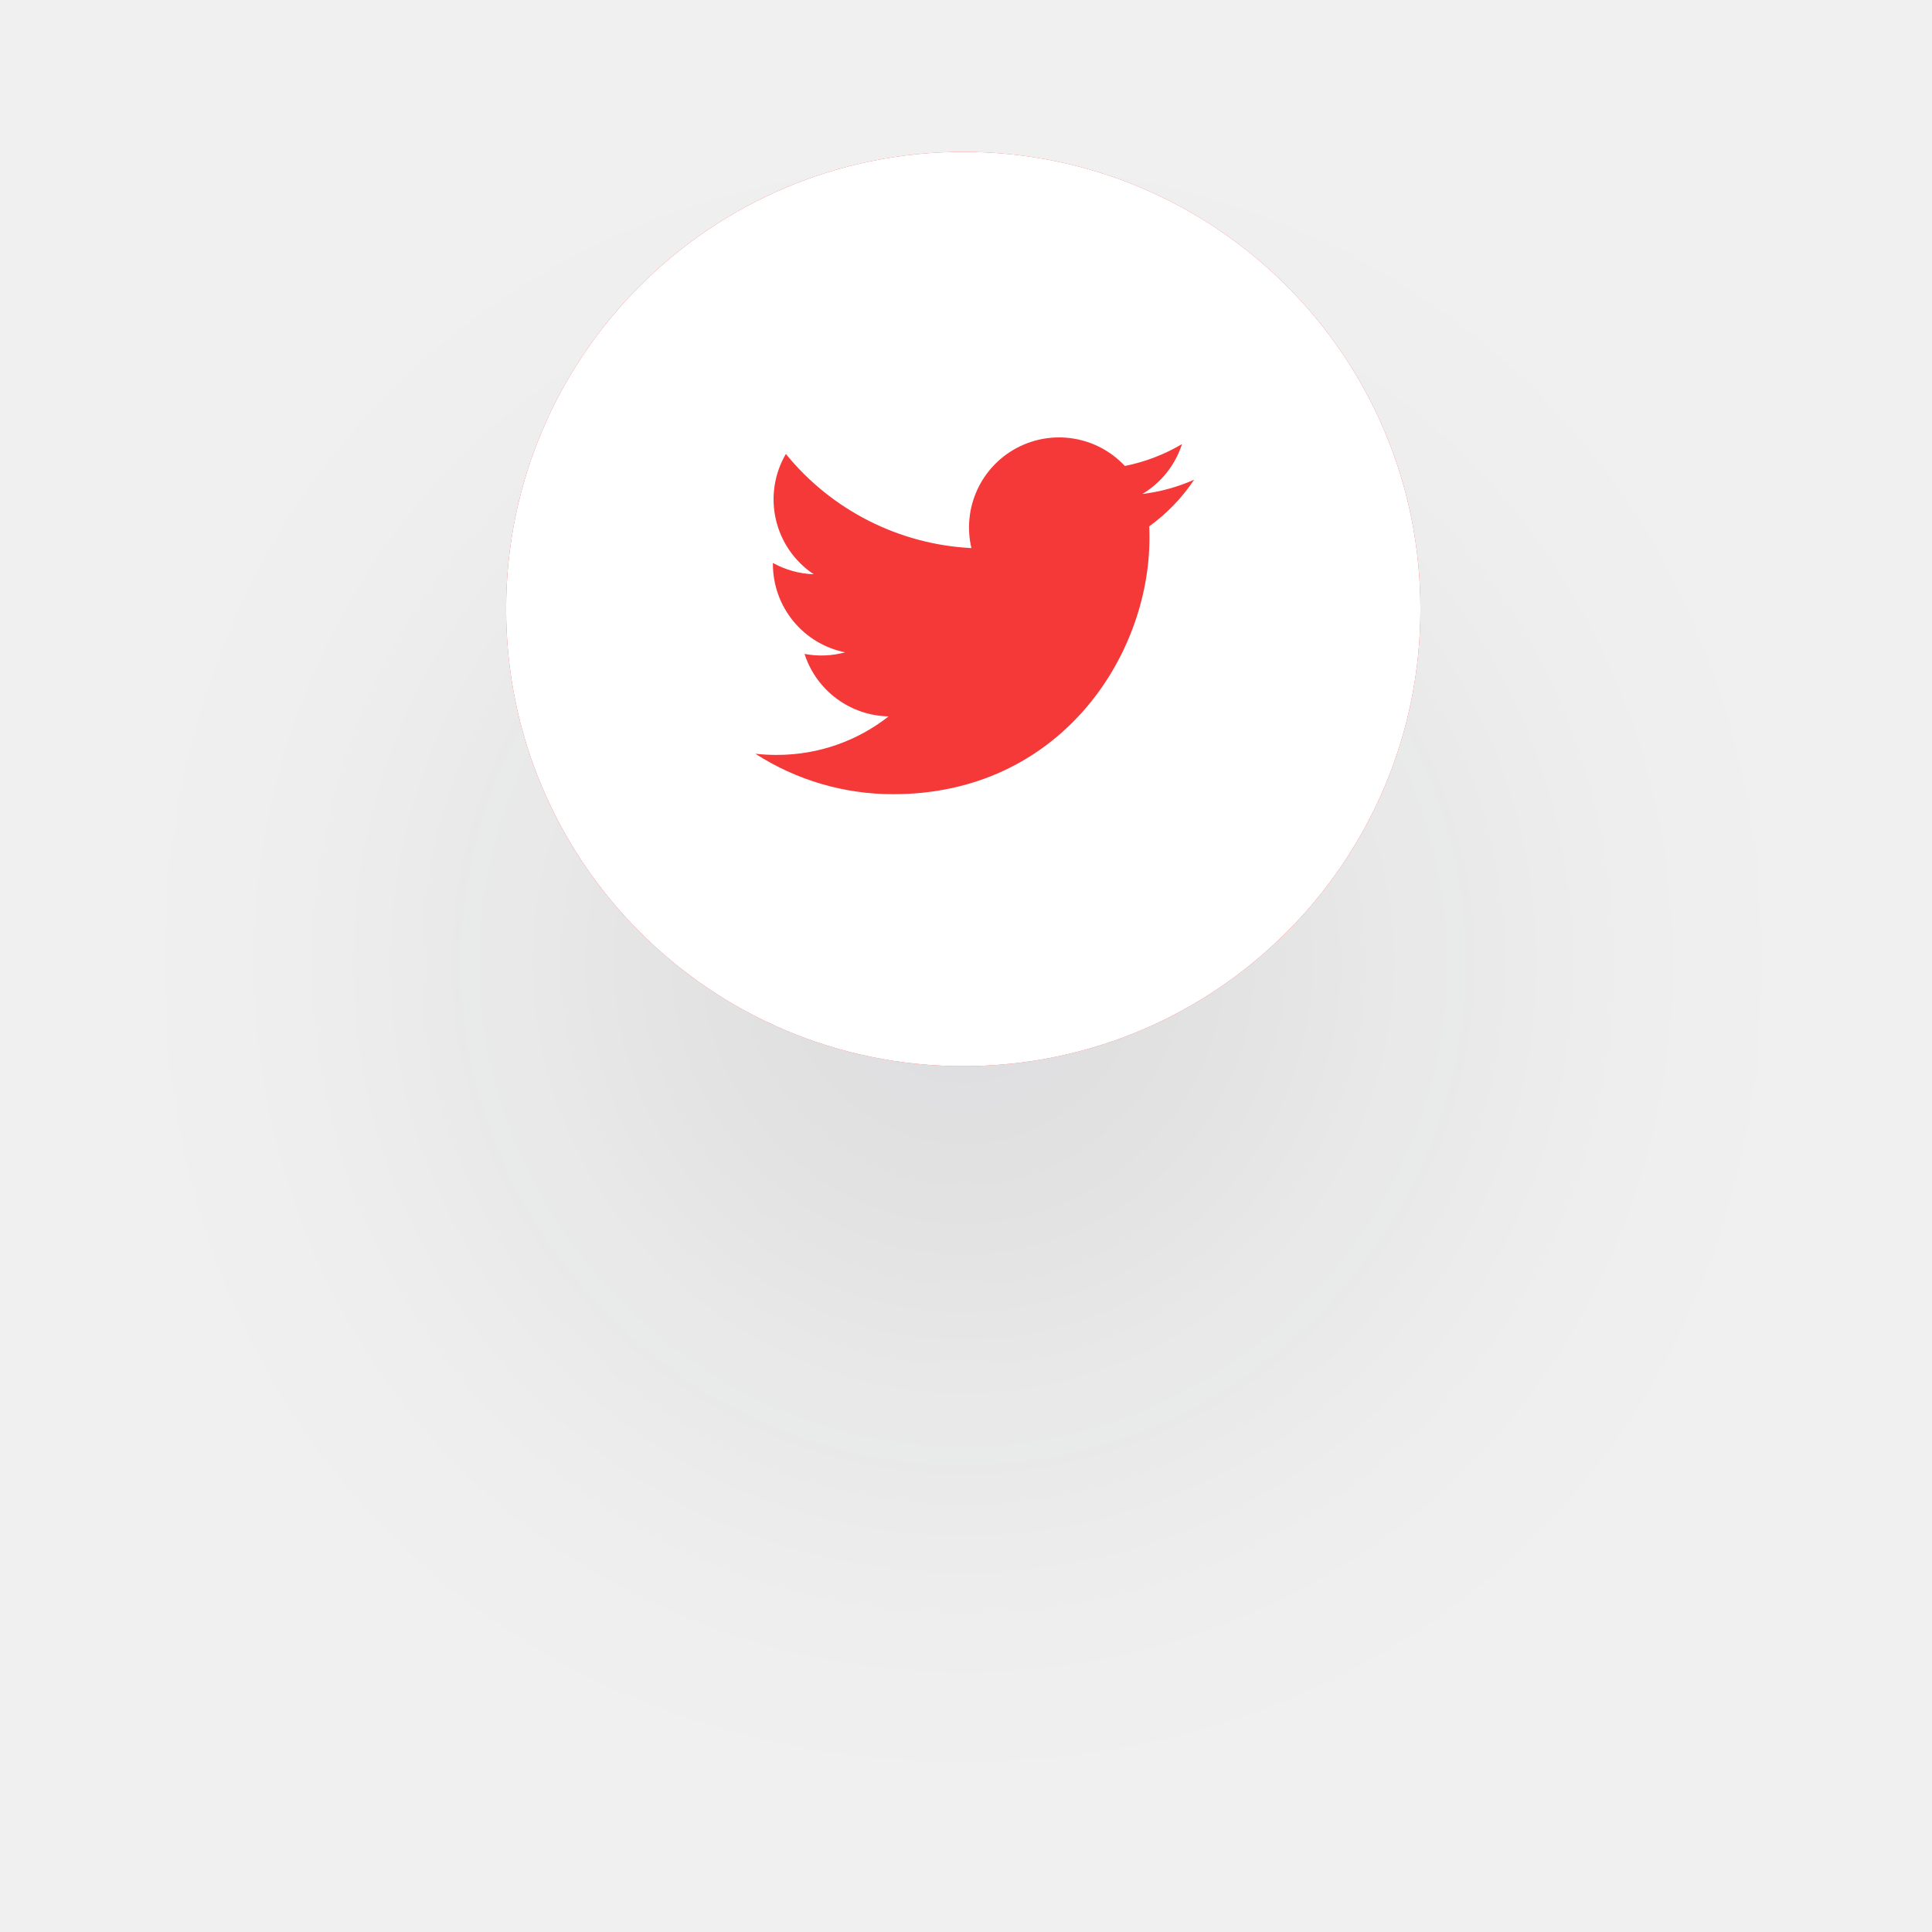
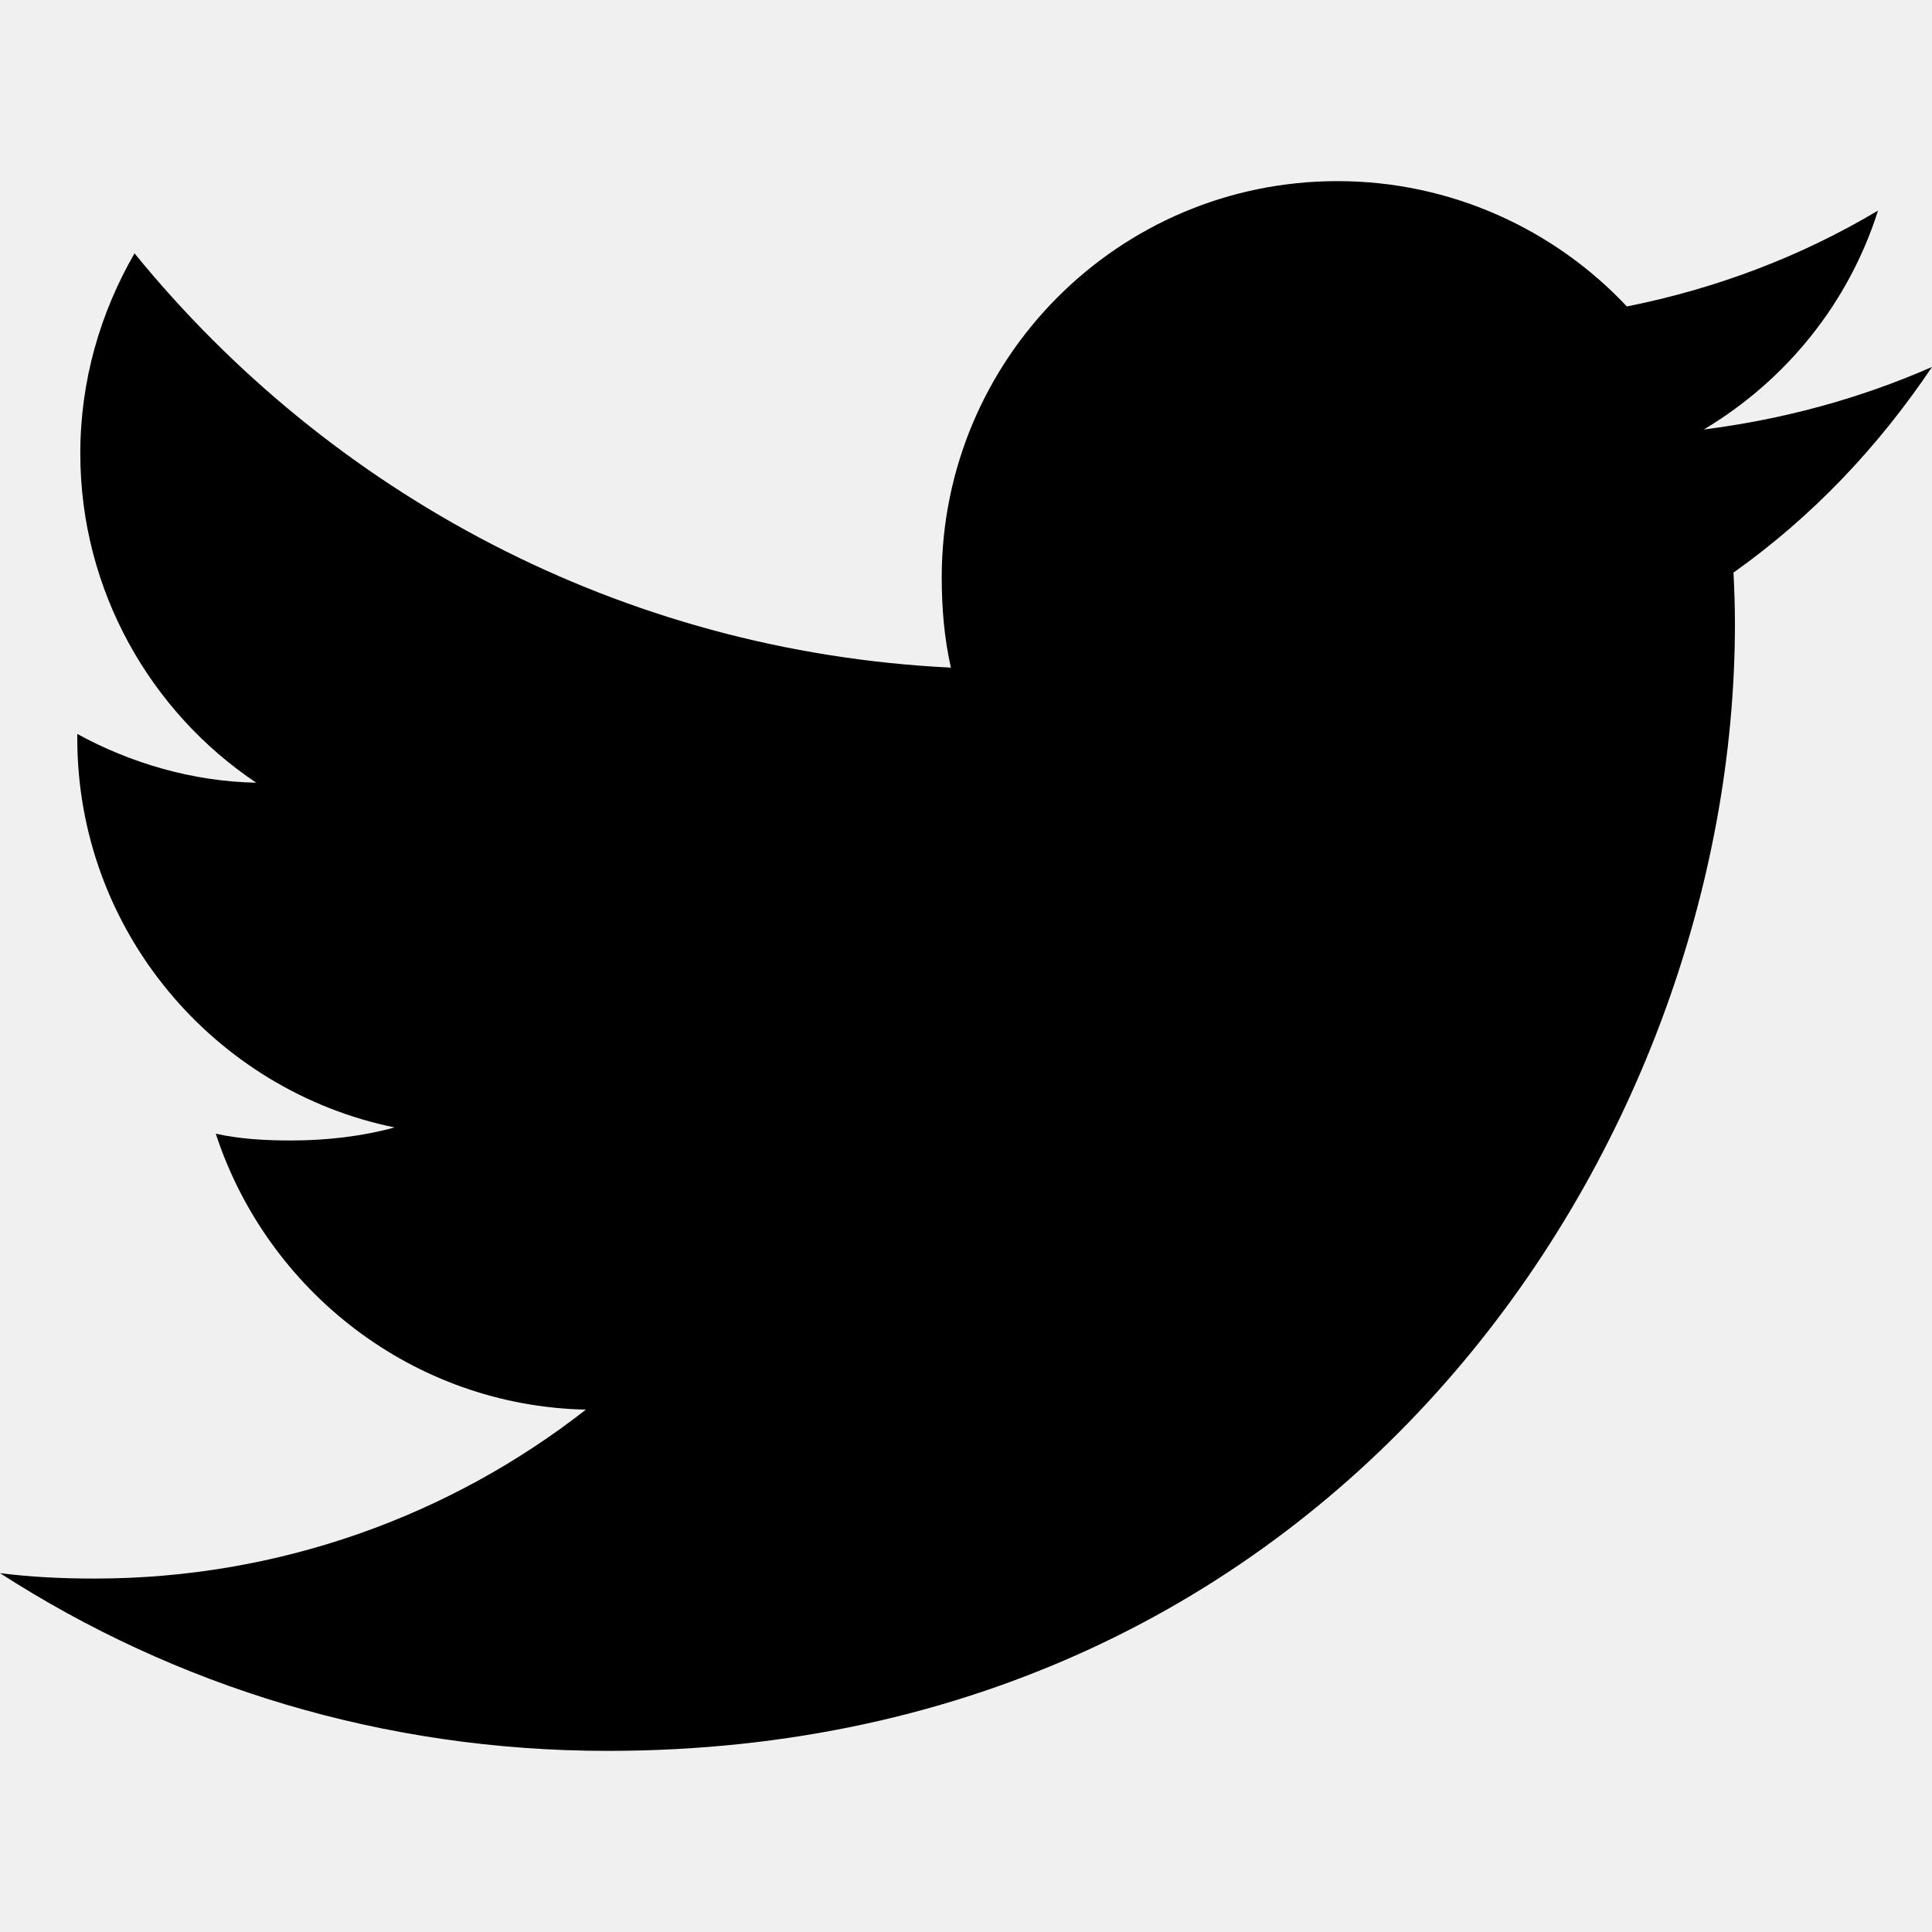
- <svg xmlns="http://www.w3.org/2000/svg" width="71" height="71" viewBox="0 0 71 71" fill="none">
-   <g filter="url(#filter0_d)">
-     <circle cx="35.4" cy="22.381" r="16.8" fill="#F53838" />
+ <svg xmlns="http://www.w3.org/2000/svg" version="1.1" id="Capa_1" x="0px" y="0px" viewBox="0 0 512 512" style="enable-background:new 0 0 512 512;" xml:space="preserve">
+   <g>
+     <g>
+       <path d="M512,97.248c-19.04,8.352-39.328,13.888-60.48,16.576c21.76-12.992,38.368-33.408,46.176-58.016    c-20.288,12.096-42.688,20.64-66.56,25.408C411.872,60.704,384.416,48,354.464,48c-58.112,0-104.896,47.168-104.896,104.992    c0,8.32,0.704,16.32,2.432,23.936c-87.264-4.256-164.48-46.08-216.352-109.792c-9.056,15.712-14.368,33.696-14.368,53.056    c0,36.352,18.72,68.576,46.624,87.232c-16.864-0.32-33.408-5.216-47.424-12.928c0,0.32,0,0.736,0,1.152    c0,51.008,36.384,93.376,84.096,103.136c-8.544,2.336-17.856,3.456-27.52,3.456c-6.72,0-13.504-0.384-19.872-1.792    c13.6,41.568,52.192,72.128,98.08,73.12c-35.712,27.936-81.056,44.768-130.144,44.768c-8.608,0-16.864-0.384-25.12-1.44    C46.496,446.88,101.6,464,161.024,464c193.152,0,298.752-160,298.752-298.688c0-4.64-0.16-9.12-0.384-13.568    C480.224,136.96,497.728,118.496,512,97.248z" />
+     </g>
  </g>
-   <path d="M35.4 5.581C26.122 5.581 18.6 13.102 18.6 22.381C18.6 31.659 26.122 39.181 35.4 39.181C44.678 39.181 52.2 31.659 52.2 22.381C52.2 13.102 44.678 5.581 35.4 5.581ZM42.234 19.343C42.241 19.486 42.242 19.63 42.242 19.77C42.242 24.145 38.916 29.186 32.829 29.186C31.031 29.189 29.27 28.673 27.758 27.699C28.015 27.73 28.279 27.743 28.547 27.743C30.098 27.743 31.524 27.216 32.656 26.327C31.966 26.313 31.297 26.085 30.743 25.673C30.189 25.262 29.778 24.688 29.566 24.031C30.061 24.125 30.572 24.105 31.058 23.973C30.309 23.822 29.636 23.416 29.152 22.825C28.668 22.233 28.404 21.493 28.404 20.729V20.688C28.85 20.935 29.361 21.086 29.903 21.103C29.201 20.636 28.704 19.918 28.514 19.096C28.323 18.274 28.454 17.411 28.88 16.683C29.711 17.705 30.747 18.541 31.922 19.137C33.097 19.733 34.384 20.075 35.699 20.142C35.532 19.432 35.604 18.687 35.904 18.022C36.204 17.357 36.715 16.81 37.358 16.466C38.001 16.122 38.74 16 39.46 16.119C40.179 16.237 40.84 16.591 41.338 17.124C42.078 16.977 42.788 16.705 43.438 16.32C43.191 17.087 42.674 17.738 41.983 18.153C42.639 18.074 43.28 17.897 43.884 17.629C43.44 18.294 42.882 18.874 42.234 19.343Z" fill="white" />
-   <defs>
-     <filter id="filter0_d" x="0.6" y="0.581" width="69.6" height="69.6" filterUnits="userSpaceOnUse" color-interpolation-filters="sRGB">
-       <feFlood flood-opacity="0" result="BackgroundImageFix" />
-       <feColorMatrix in="SourceAlpha" type="matrix" values="0 0 0 0 0 0 0 0 0 0 0 0 0 0 0 0 0 0 127 0" />
-       <feOffset dy="13" />
-       <feGaussianBlur stdDeviation="9" />
-       <feColorMatrix type="matrix" values="0 0 0 0 0.066 0 0 0 0 0.073 0 0 0 0 0.138 0 0 0 0.08 0" />
-       <feBlend mode="normal" in2="BackgroundImageFix" result="effect1_dropShadow" />
-       <feBlend mode="normal" in="SourceGraphic" in2="effect1_dropShadow" result="shape" />
-     </filter>
-   </defs>
+   <g>
+ </g>
+   <g>
+ </g>
+   <g>
+ </g>
+   <g>
+ </g>
+   <g>
+ </g>
+   <g>
+ </g>
+   <g>
+ </g>
+   <g>
+ </g>
+   <g>
+ </g>
+   <g>
+ </g>
+   <g>
+ </g>
+   <g>
+ </g>
+   <g>
+ </g>
+   <g>
+ </g>
+   <g>
+ </g>
</svg>
